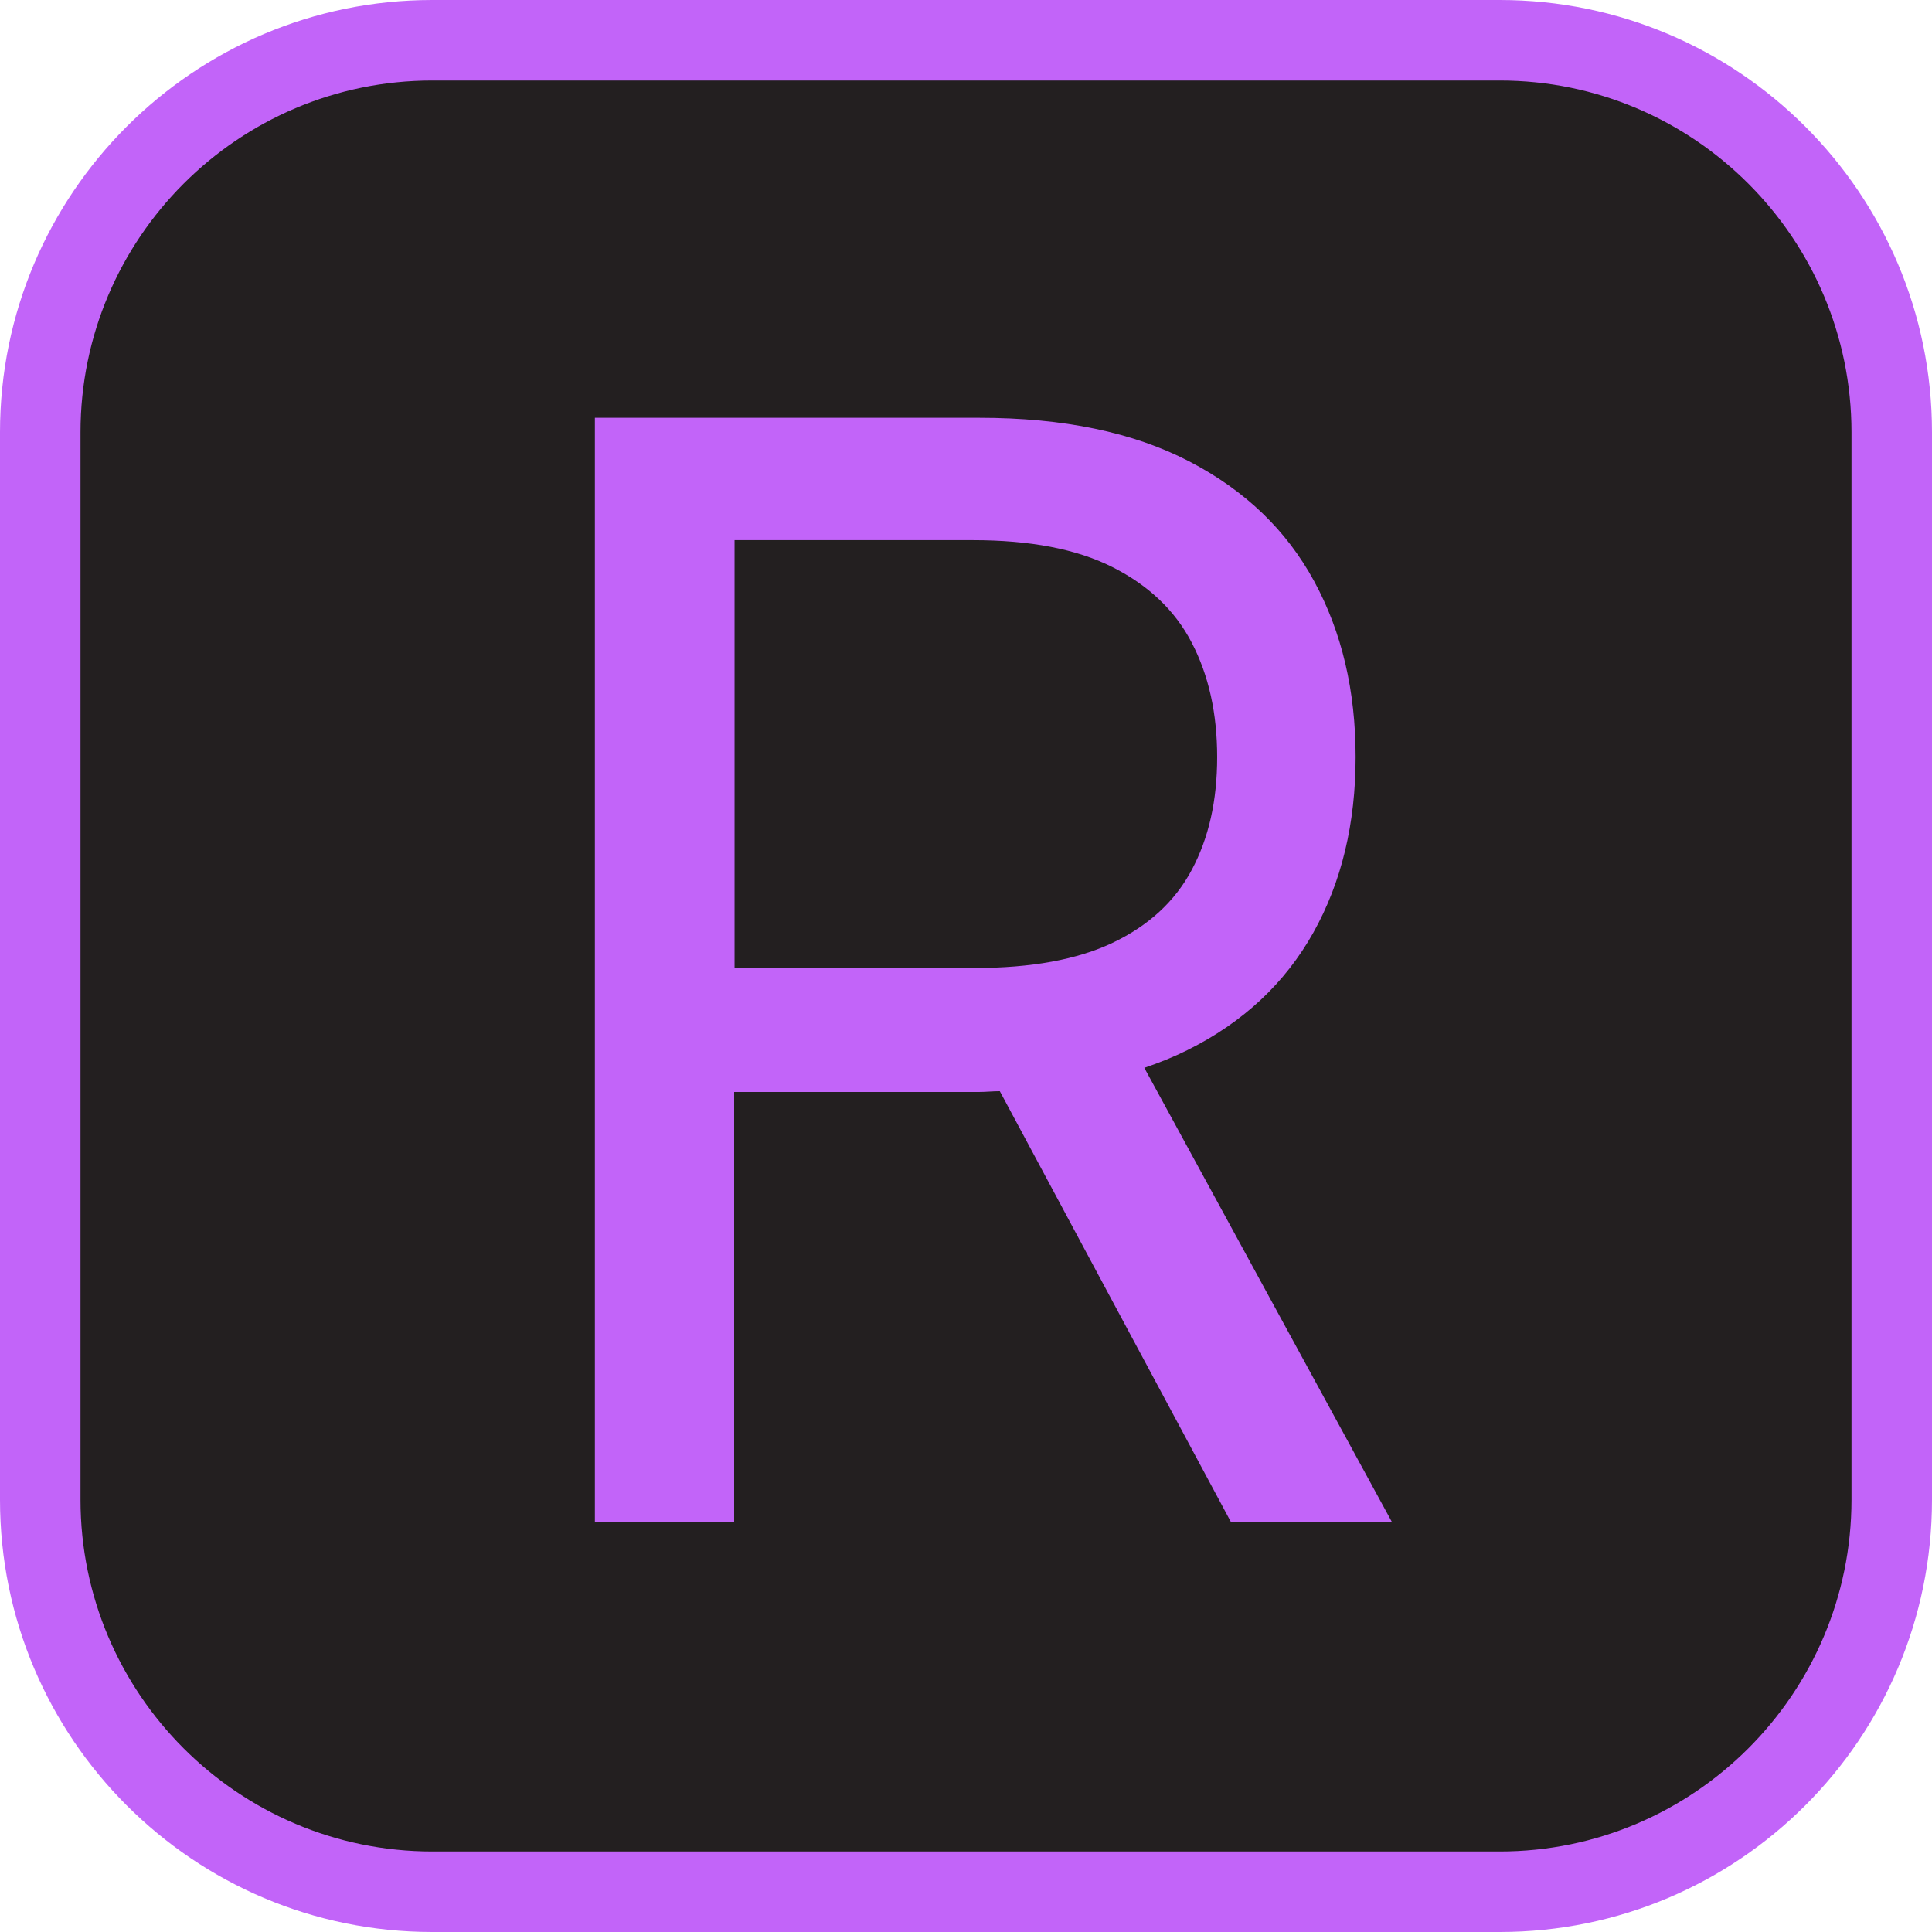
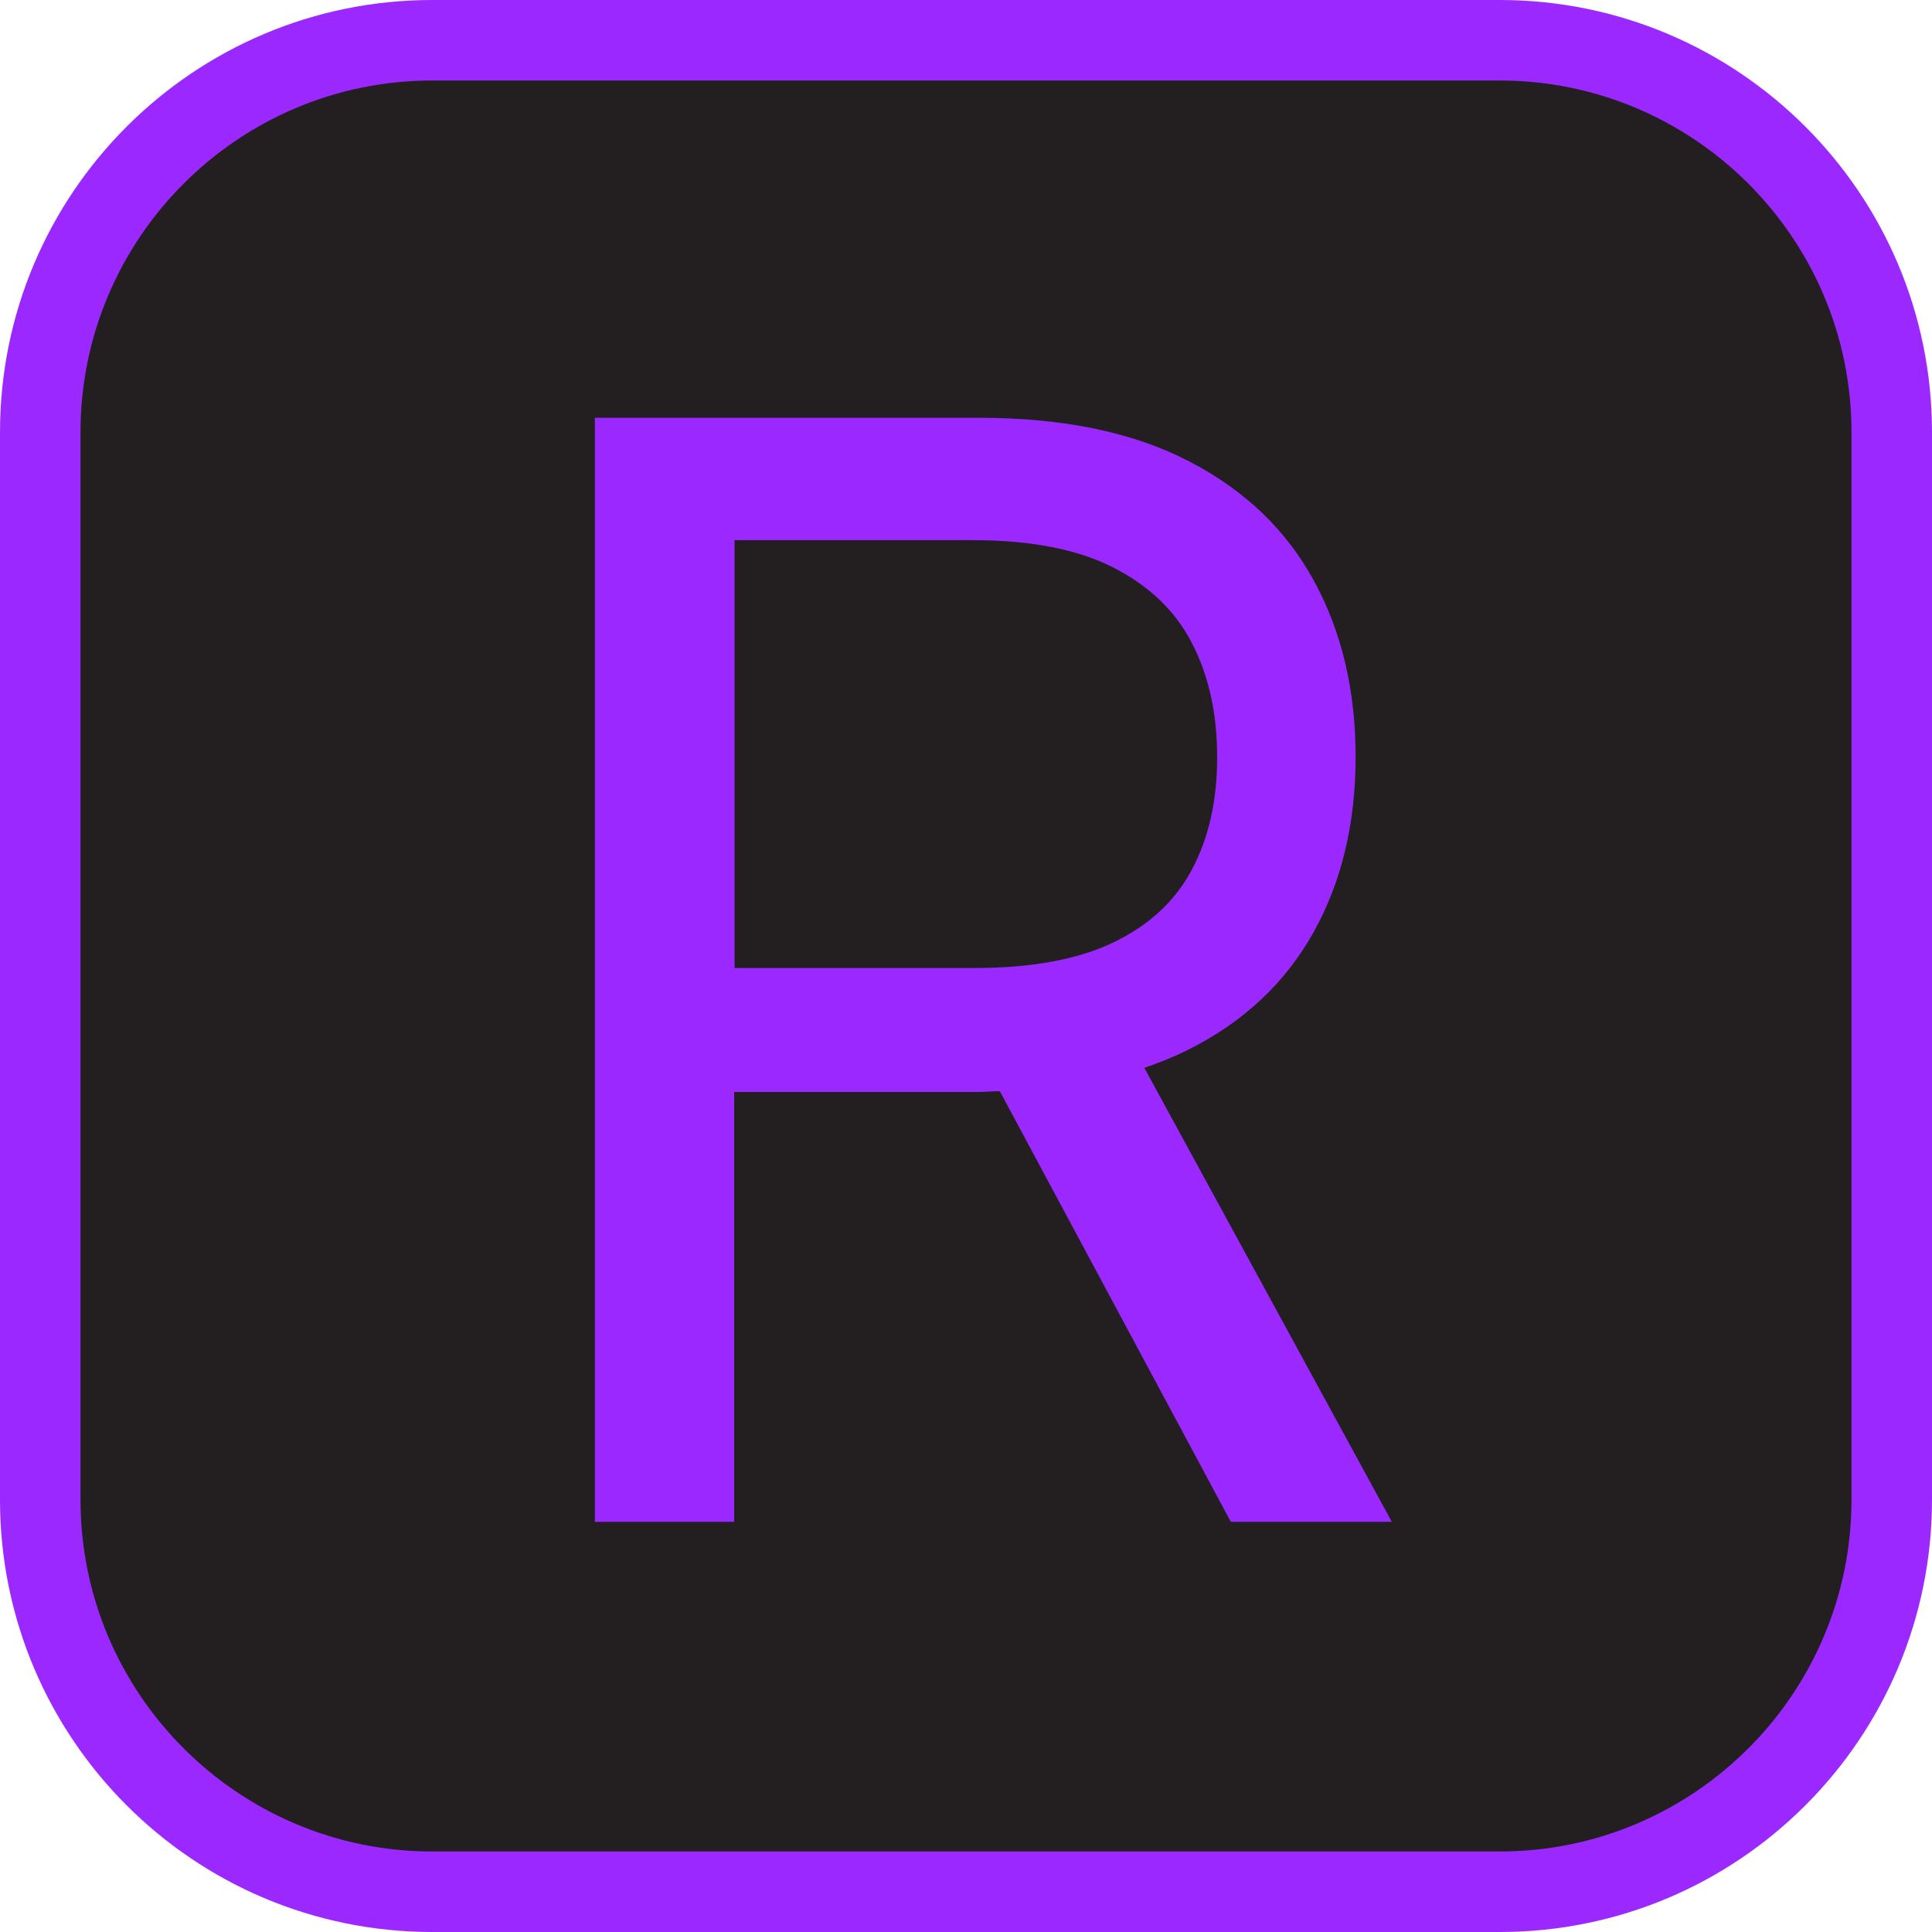
<svg xmlns="http://www.w3.org/2000/svg" id="Layer_1" version="1.1" viewBox="0 0 48 48">
  <defs>
    <style>
      .st0 {
-         fill: #231f20;
+         fill: #9b29ff;
      }

      .st1 {
-         fill: #c264f9;
+         fill: #231f20;
      }
    </style>
  </defs>
  <g>
-     <path class="st0" d="M10.74,1h26.52c5.38,0,9.74,4.36,9.74,9.74v26.52c0,5.38-4.36,9.74-9.74,9.74H10.74c-5.38,0-9.74-4.36-9.74-9.74V10.74C1,5.36,5.36,1,10.74,1Z" />
-     <path class="st1" d="M37.26,2c4.82,0,8.74,3.92,8.74,8.74v26.52c0,4.82-3.92,8.74-8.74,8.74H10.74c-4.82,0-8.74-3.92-8.74-8.74V10.74C2,5.92,5.92,2,10.74,2h26.52M37.26,0H10.74C4.81,0,0,4.81,0,10.74v26.52c0,5.93,4.81,10.74,10.74,10.74h26.52c5.93,0,10.74-4.81,10.74-10.74V10.74c0-5.93-4.81-10.74-10.74-10.74h0Z" />
+     <path class="st1" d="M10.74,1h26.52c5.38,0,9.74,4.36,9.74,9.74v26.52c0,5.38-4.36,9.74-9.74,9.74H10.74c-5.38,0-9.74-4.36-9.74-9.74V10.74C1,5.36,5.36,1,10.74,1Z" />
+     <path class="st0" d="M37.26,2c4.82,0,8.74,3.92,8.74,8.74v26.52c0,4.82-3.92,8.74-8.74,8.74H10.74c-4.82,0-8.74-3.92-8.74-8.74V10.74C2,5.92,5.92,2,10.74,2h26.52M37.26,0H10.74C4.81,0,0,4.81,0,10.74v26.52c0,5.93,4.81,10.74,10.74,10.74h26.52c5.93,0,10.74-4.81,10.74-10.74V10.74c0-5.93-4.81-10.74-10.74-10.74h0Z" />
  </g>
-   <path class="st1" d="M34.58,37.81l-6.15-11.28c.38-.13.73-.27,1.07-.44,1.39-.69,2.43-1.67,3.13-2.92.7-1.25,1.05-2.71,1.05-4.36s-.34-3.1-1.03-4.37c-.69-1.27-1.72-2.26-3.11-2.98s-3.12-1.08-5.21-1.08h-9.55v27.43h3.46v-10.68h6.06c.19,0,.36-.02.54-.02l5.74,10.7h4.01ZM18.24,13.42h5.93c1.42,0,2.58.22,3.47.67.89.45,1.55,1.07,1.97,1.88s.63,1.75.63,2.84-.21,2.01-.63,2.8c-.42.79-1.08,1.39-1.96,1.81s-2.03.63-3.44.63h-5.96v-10.64Z" />
+   <path class="st0" d="M34.58,37.81l-6.15-11.28c.38-.13.73-.27,1.07-.44,1.39-.69,2.43-1.67,3.13-2.92.7-1.25,1.05-2.71,1.05-4.36s-.34-3.1-1.03-4.37c-.69-1.27-1.72-2.26-3.11-2.98s-3.12-1.08-5.21-1.08h-9.55v27.43h3.46v-10.68h6.06c.19,0,.36-.02.54-.02l5.74,10.7h4.01ZM18.24,13.42h5.93c1.42,0,2.58.22,3.47.67.89.45,1.55,1.07,1.97,1.88s.63,1.75.63,2.84-.21,2.01-.63,2.8c-.42.79-1.08,1.39-1.96,1.81s-2.03.63-3.44.63h-5.96v-10.64Z" />
</svg>
